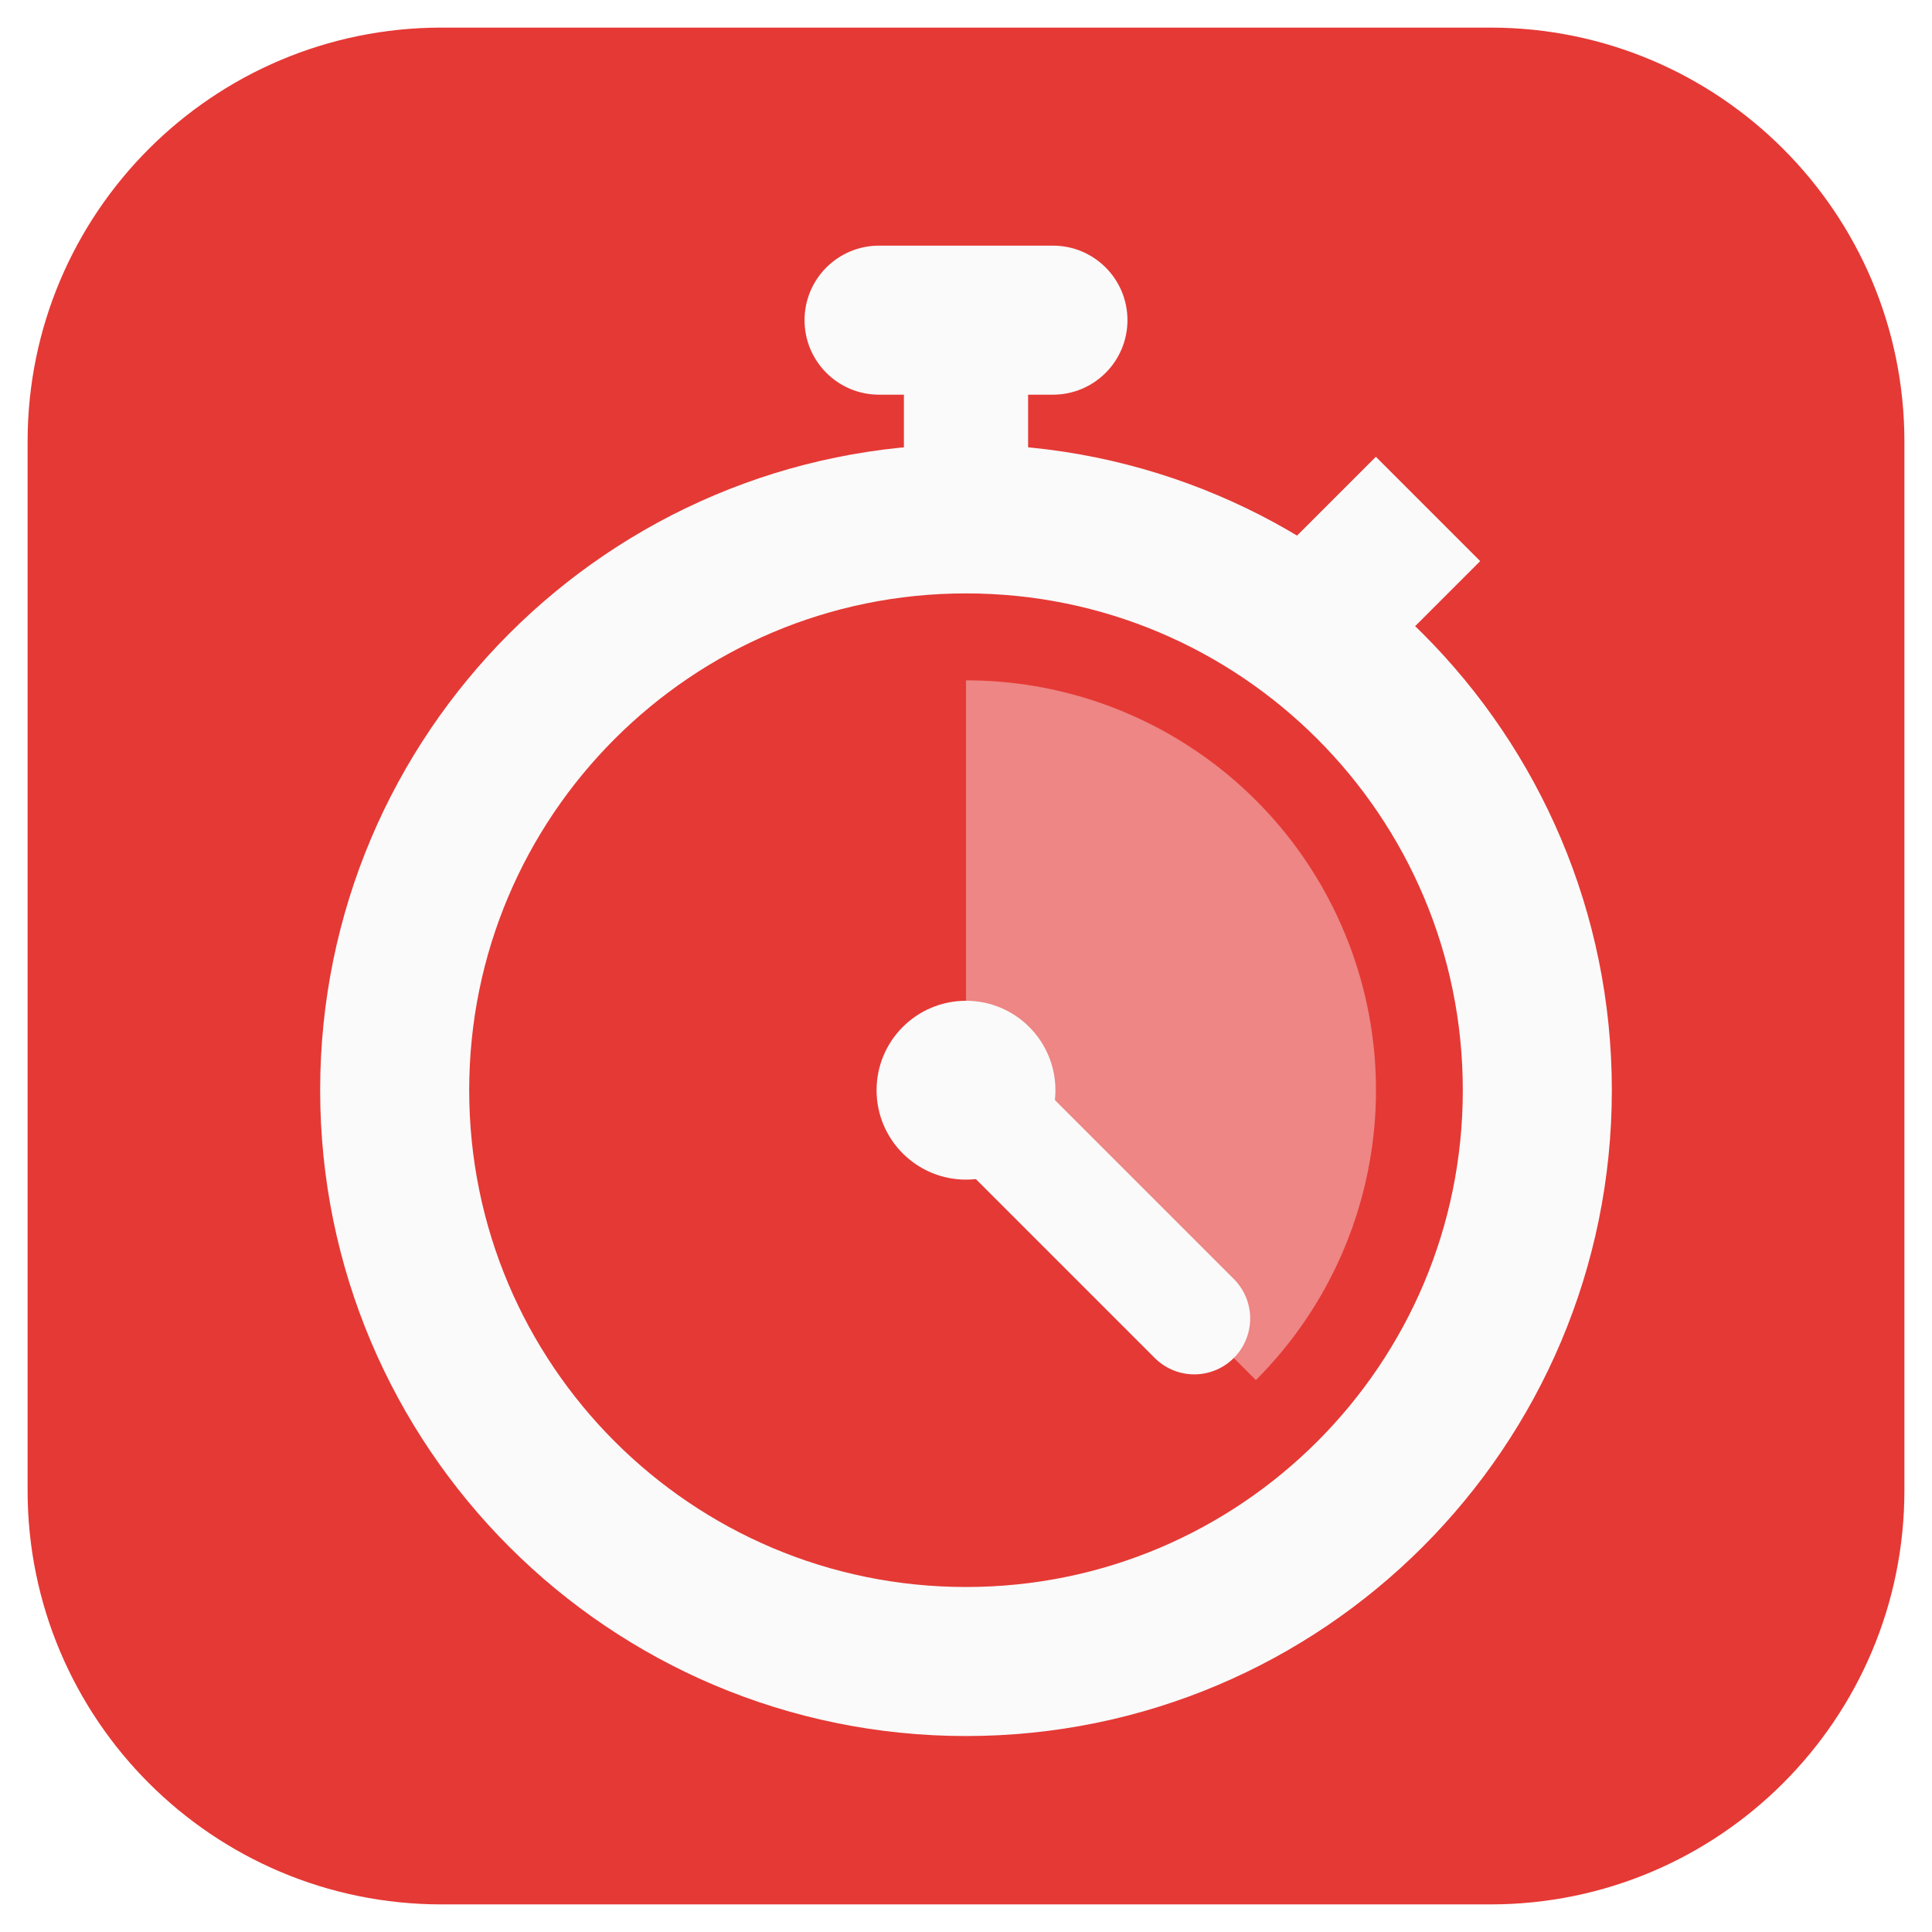
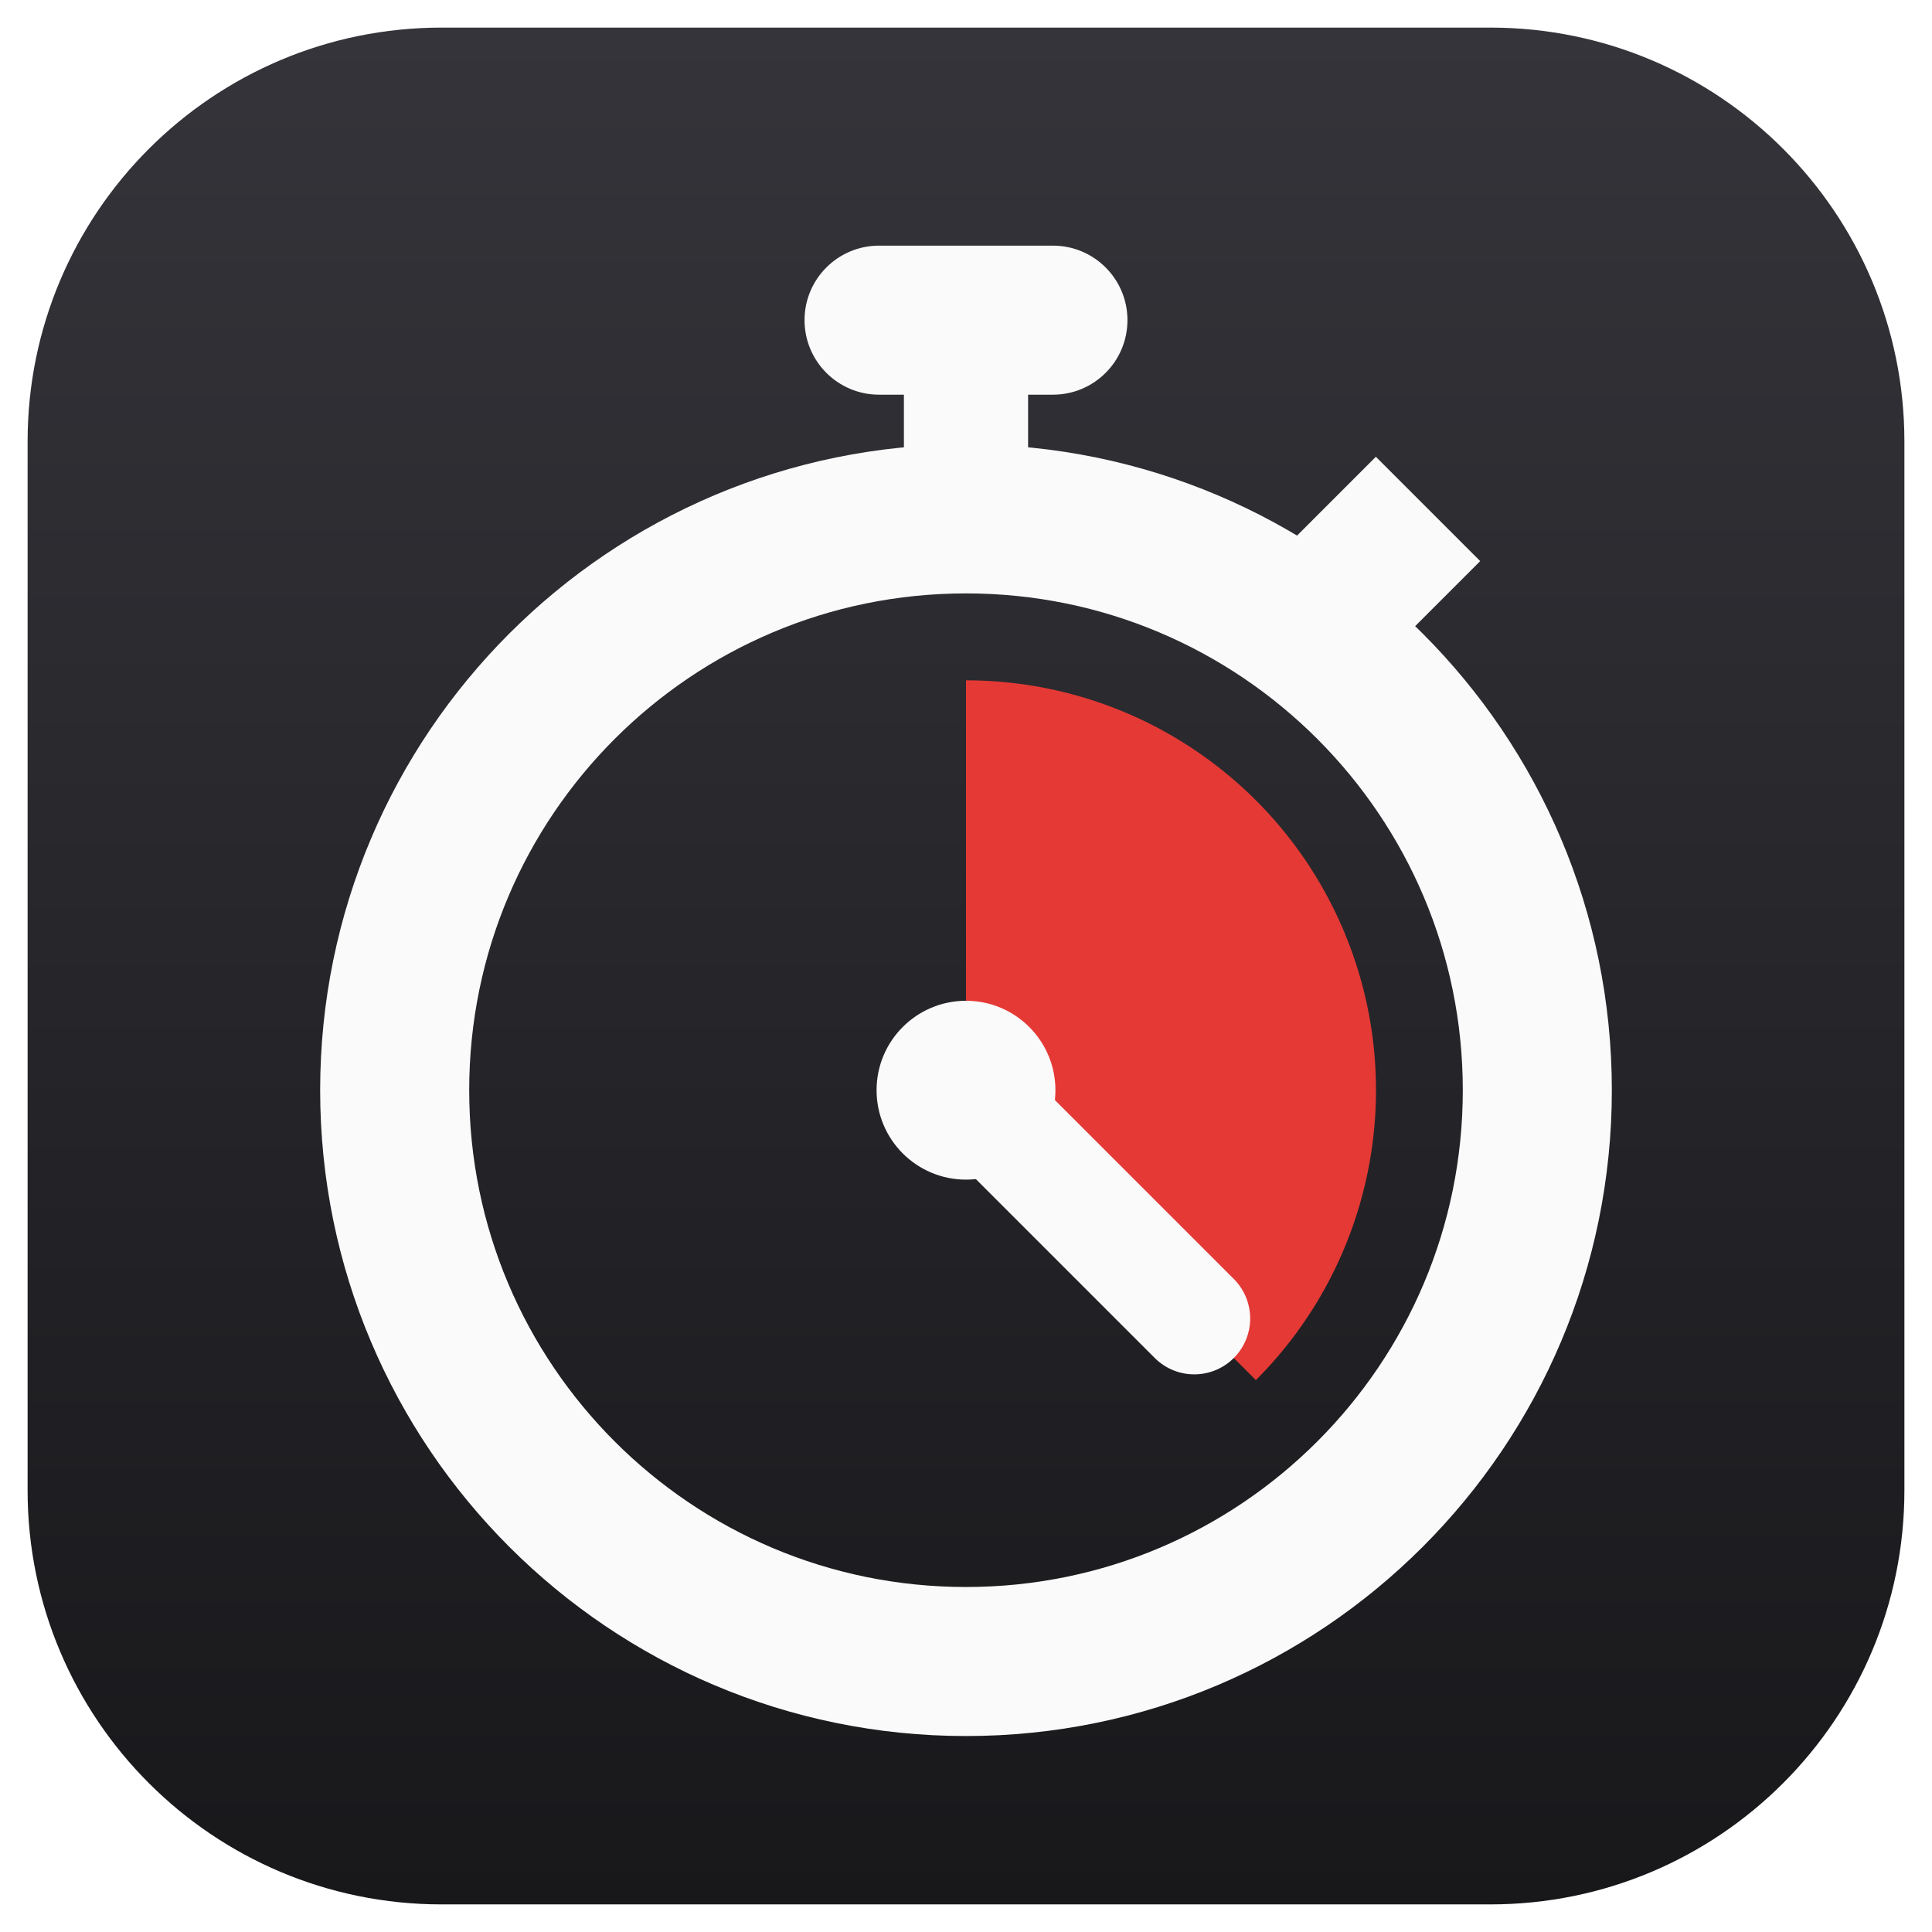
<svg xmlns="http://www.w3.org/2000/svg" width="256" height="256" viewBox="19 19 70 70">
-   <path d="M35,20h38a15,15 0 0,1 15,15v38a15,15 0 0,1 -15,15h-38a15,15 0 0,1 -15,-15v-38a15,15 0 0,1 15,-15z" fill="#E53935" />
+   <defs>
+     <linearGradient id="bg" x1="0" y1="20" x2="0" y2="88" gradientUnits="userSpaceOnUse">
+       <stop offset="0" stop-color="#34343A" />
+       <stop offset="1" stop-color="#18181B" />
+     </linearGradient>
+   </defs>
+   <path d="M35,20h38a15,15 0 0,1 15,15v38a15,15 0 0,1 -15,15h-38a15,15 0 0,1 -15,-15v-38a15,15 0 0,1 15,-15z" fill="url(#bg)" />
  <g transform="translate(54 54) scale(0.9) translate(-54 -54)">
-     <path d="M54,59L54,42.5A16.5,16.5 0 0,1 65.67,70.67z" fill="#FAFAFA" opacity="0.4" />
+     <path d="M54,59L54,42.5A16.5,16.5 0 0,1 65.67,70.67z" fill="#E53935" />
    <path d="M50.5,25h7a3,3 0 0,1 3,3v0a3,3 0 0,1 -3,3h-7a3,3 0 0,1 -3,-3v0a3,3 0 0,1 3,-3z" fill="#FAFAFA" />
    <path d="M52.5,29h3a1,1 0 0,1 1,1v5a1,1 0 0,1 -1,1h-3a1,1 0 0,1 -1,-1v-5a1,1 0 0,1 1,-1z" fill="#FAFAFA" />
    <path d="M70.5,33.5L74.7,37.7L71.3,41.1L67.1,36.9z" fill="#FAFAFA" />
    <path d="M31,59a23,23 0 1,0 46,0a23,23 0 1,0 -46,0z" fill="none" stroke="#FAFAFA" stroke-width="6" />
    <path d="M54,59L63.19,68.19" fill="none" stroke="#FAFAFA" stroke-width="4.5" stroke-linecap="round" />
    <path d="M50.4,59a3.6,3.6 0 1,0 7.2,0a3.6,3.6 0 1,0 -7.2,0z" fill="#FAFAFA" />
  </g>
</svg>
